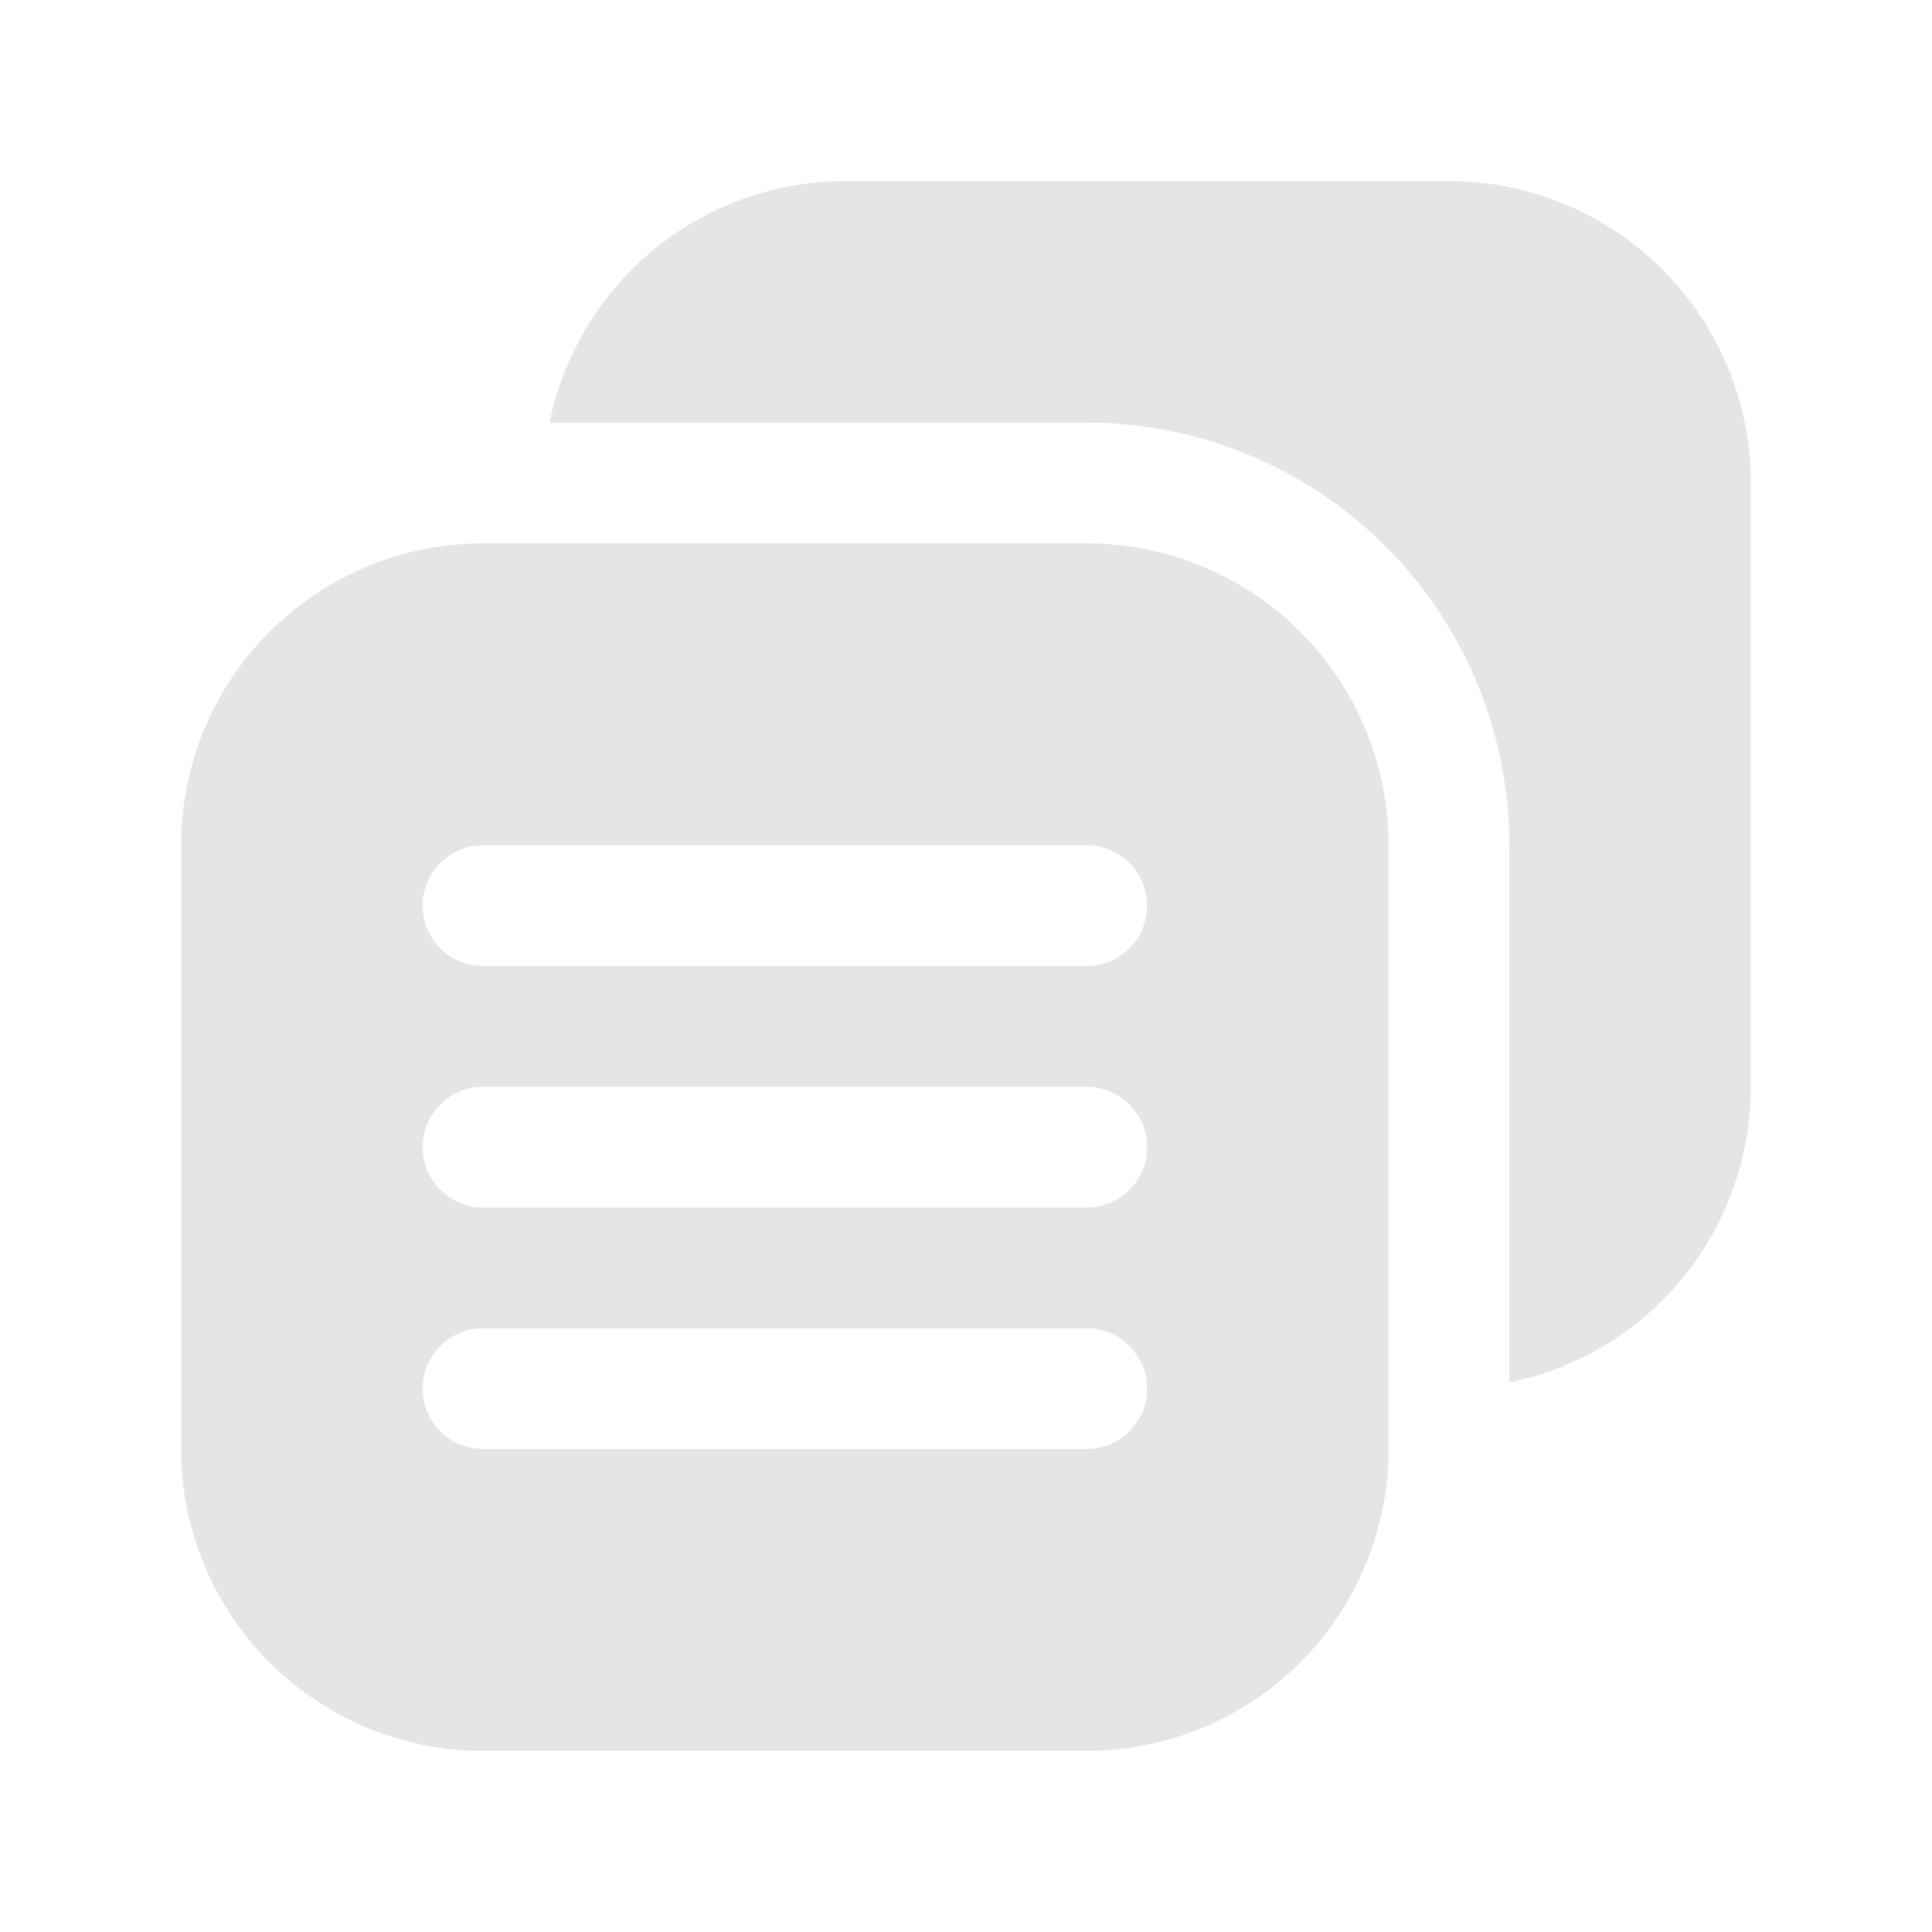
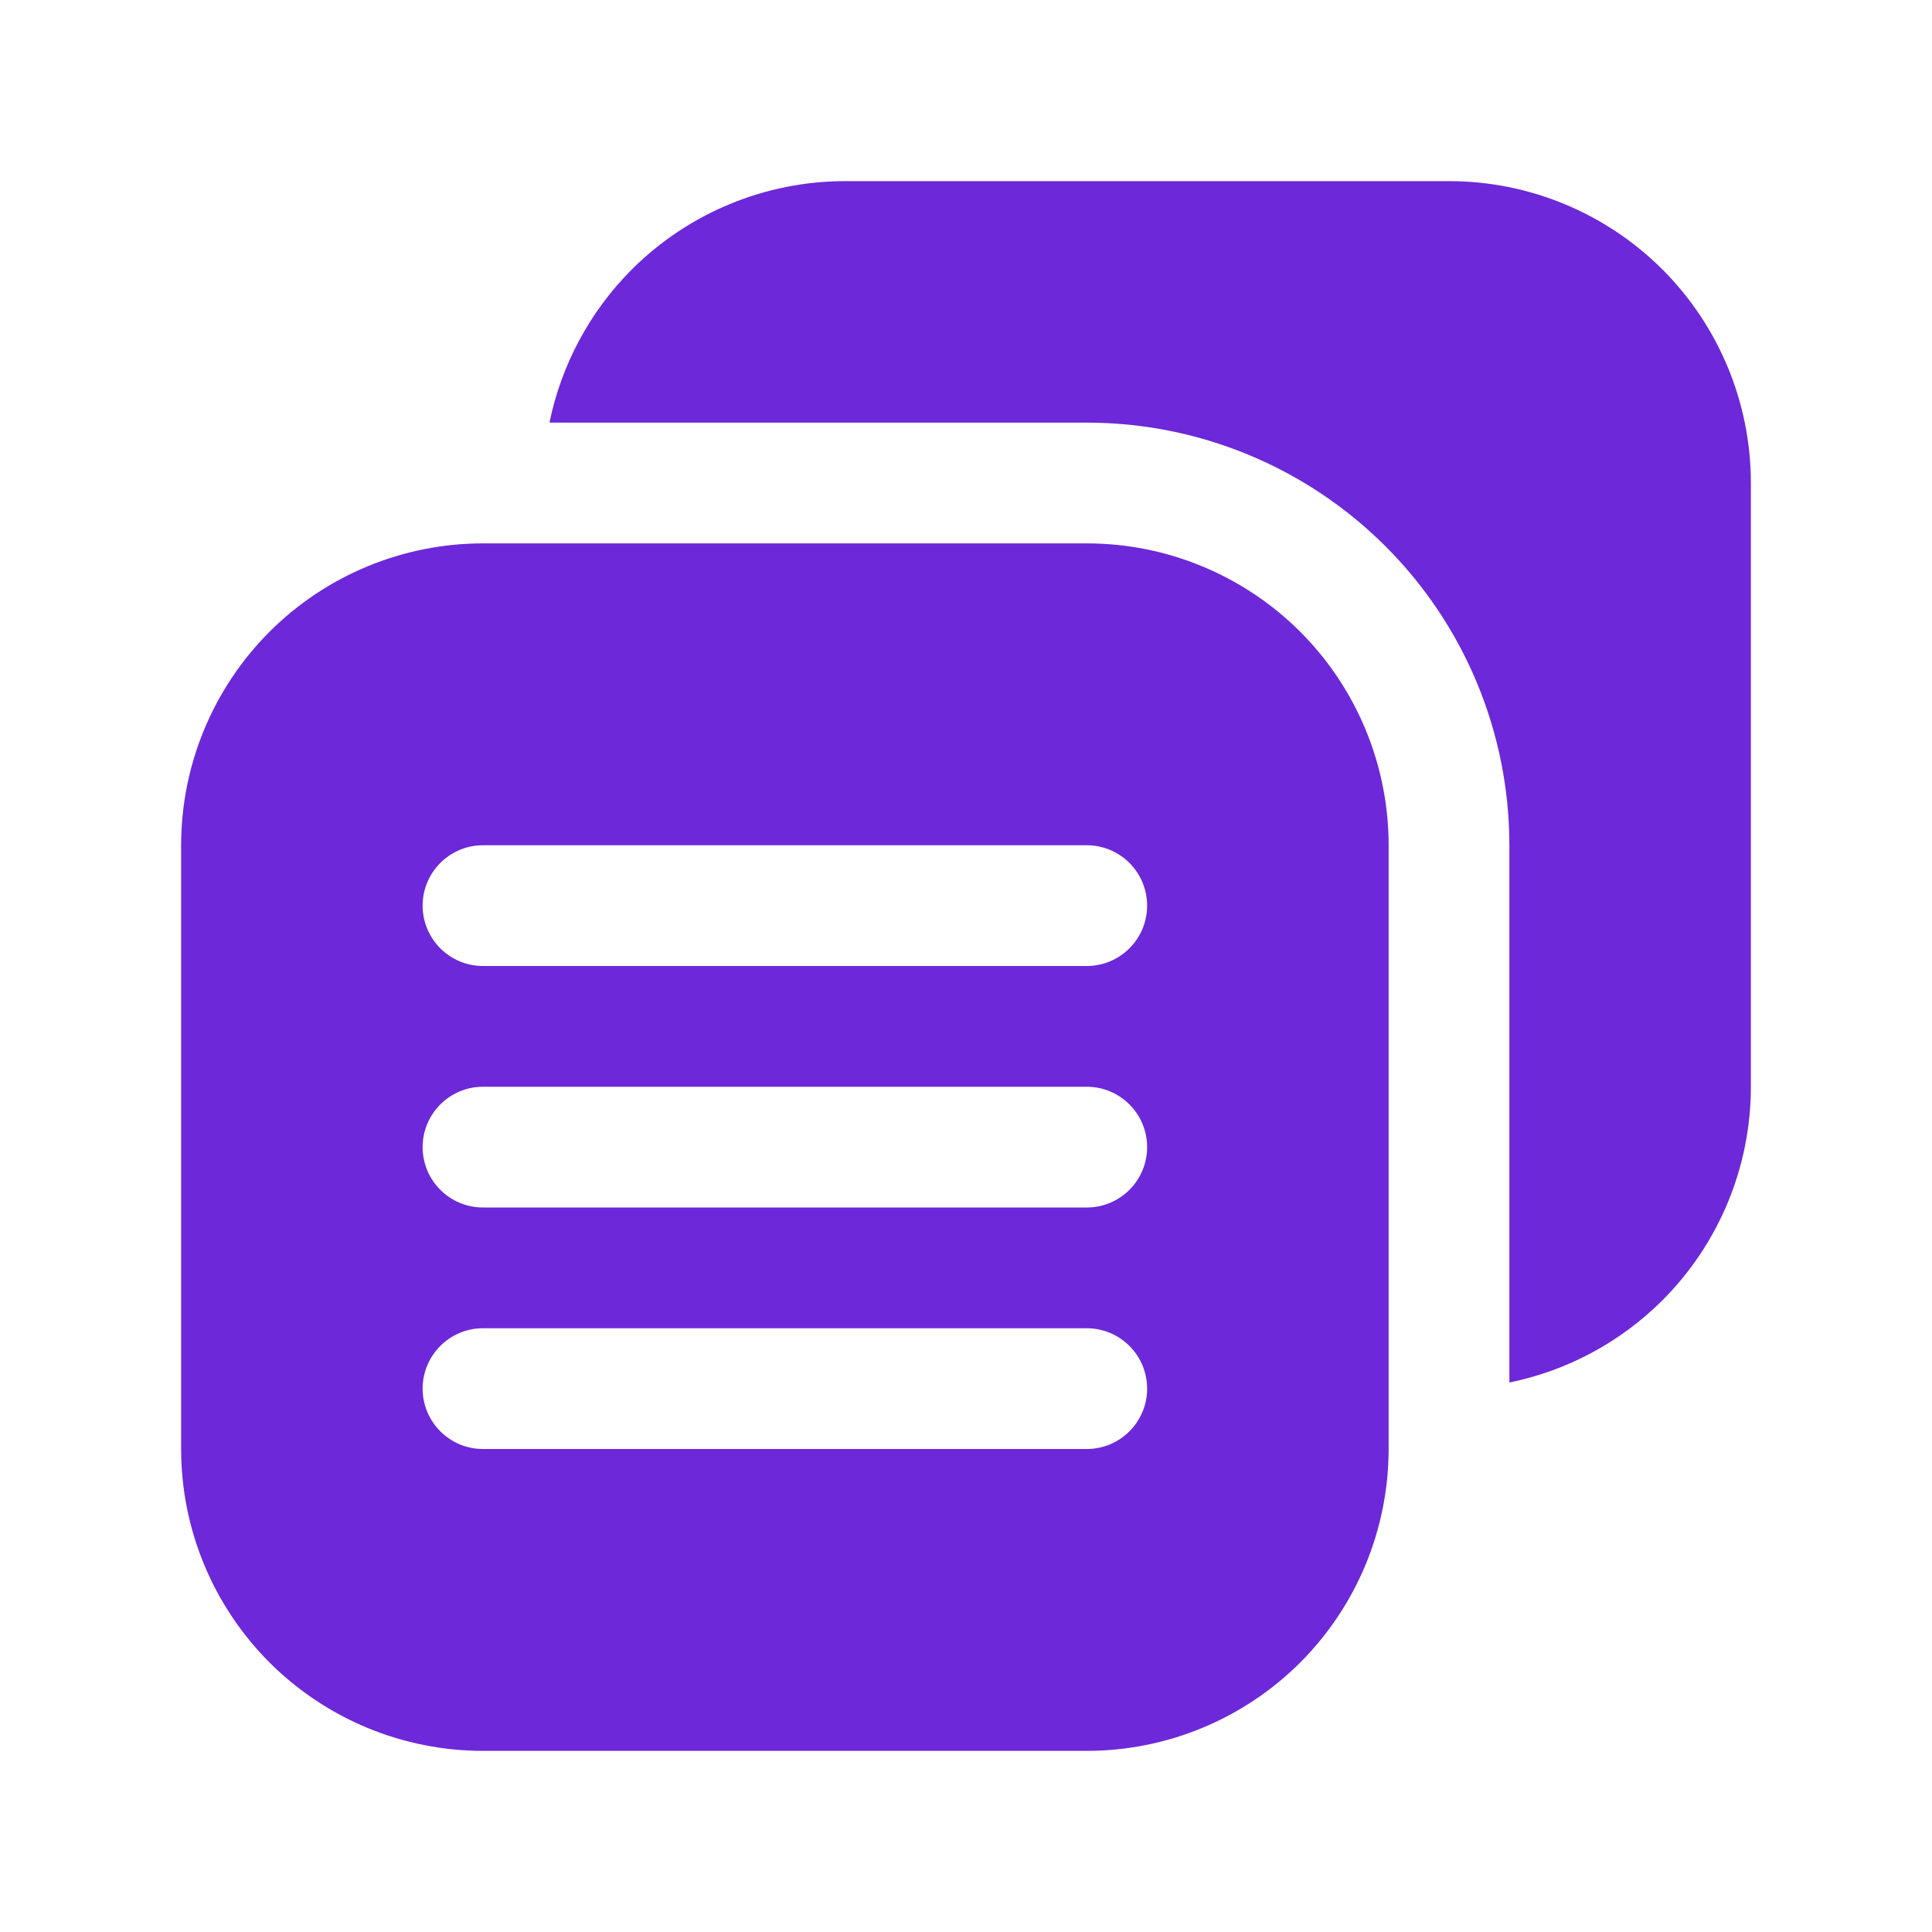
- <svg xmlns="http://www.w3.org/2000/svg" height="100%" style="fill-rule:evenodd;clip-rule:evenodd;stroke-linejoin:round;stroke-miterlimit:2;fill:#E5E5E5;" version="1.1" viewBox="0 0 32 32" width="100%" xml:space="preserve">
+ <svg xmlns="http://www.w3.org/2000/svg" height="100%" style="fill-rule:evenodd;clip-rule:evenodd;stroke-linejoin:round;stroke-miterlimit:2;fill:#6d28d9;" version="1.1" viewBox="0 0 32 32" width="100%" xml:space="preserve">
  <path d="M9.101,7l8.899,0c1.857,-0 3.637,0.737 4.95,2.05c1.313,1.313 2.05,3.093 2.05,4.95l0,8.899c0.953,-0.195 1.837,-0.665 2.536,-1.363c0.937,-0.938 1.464,-2.21 1.464,-3.536c0,-2.977 0,-7.023 0,-10c0,-1.326 -0.527,-2.598 -1.464,-3.536c-0.938,-0.937 -2.21,-1.464 -3.536,-1.464c-2.977,0 -7.023,0 -10,0c-1.326,-0 -2.598,0.527 -3.536,1.464c-0.698,0.699 -1.168,1.583 -1.363,2.536Z" />
  <path d="M23,14c0,-1.326 -0.527,-2.598 -1.464,-3.536c-0.938,-0.937 -2.21,-1.464 -3.536,-1.464c-2.977,0 -7.023,0 -10,0c-1.326,-0 -2.598,0.527 -3.536,1.464c-0.937,0.938 -1.464,2.21 -1.464,3.536c0,2.977 0,7.023 0,10c-0,1.326 0.527,2.598 1.464,3.536c0.938,0.937 2.21,1.464 3.536,1.464c2.977,-0 7.023,-0 10,-0c1.326,0 2.598,-0.527 3.536,-1.464c0.937,-0.938 1.464,-2.21 1.464,-3.536l0,-10Zm-15,10l10,0c0.552,0 1,-0.448 1,-1c0,-0.552 -0.448,-1 -1,-1l-10,0c-0.552,0 -1,0.448 -1,1c0,0.552 0.448,1 1,1Zm0,-4l10,0c0.552,0 1,-0.448 1,-1c0,-0.552 -0.448,-1 -1,-1l-10,0c-0.552,0 -1,0.448 -1,1c0,0.552 0.448,1 1,1Zm0,-4l10,0c0.552,0 1,-0.448 1,-1c0,-0.552 -0.448,-1 -1,-1l-10,0c-0.552,0 -1,0.448 -1,1c0,0.552 0.448,1 1,1Z" />
  <g id="Icon" />
</svg>
